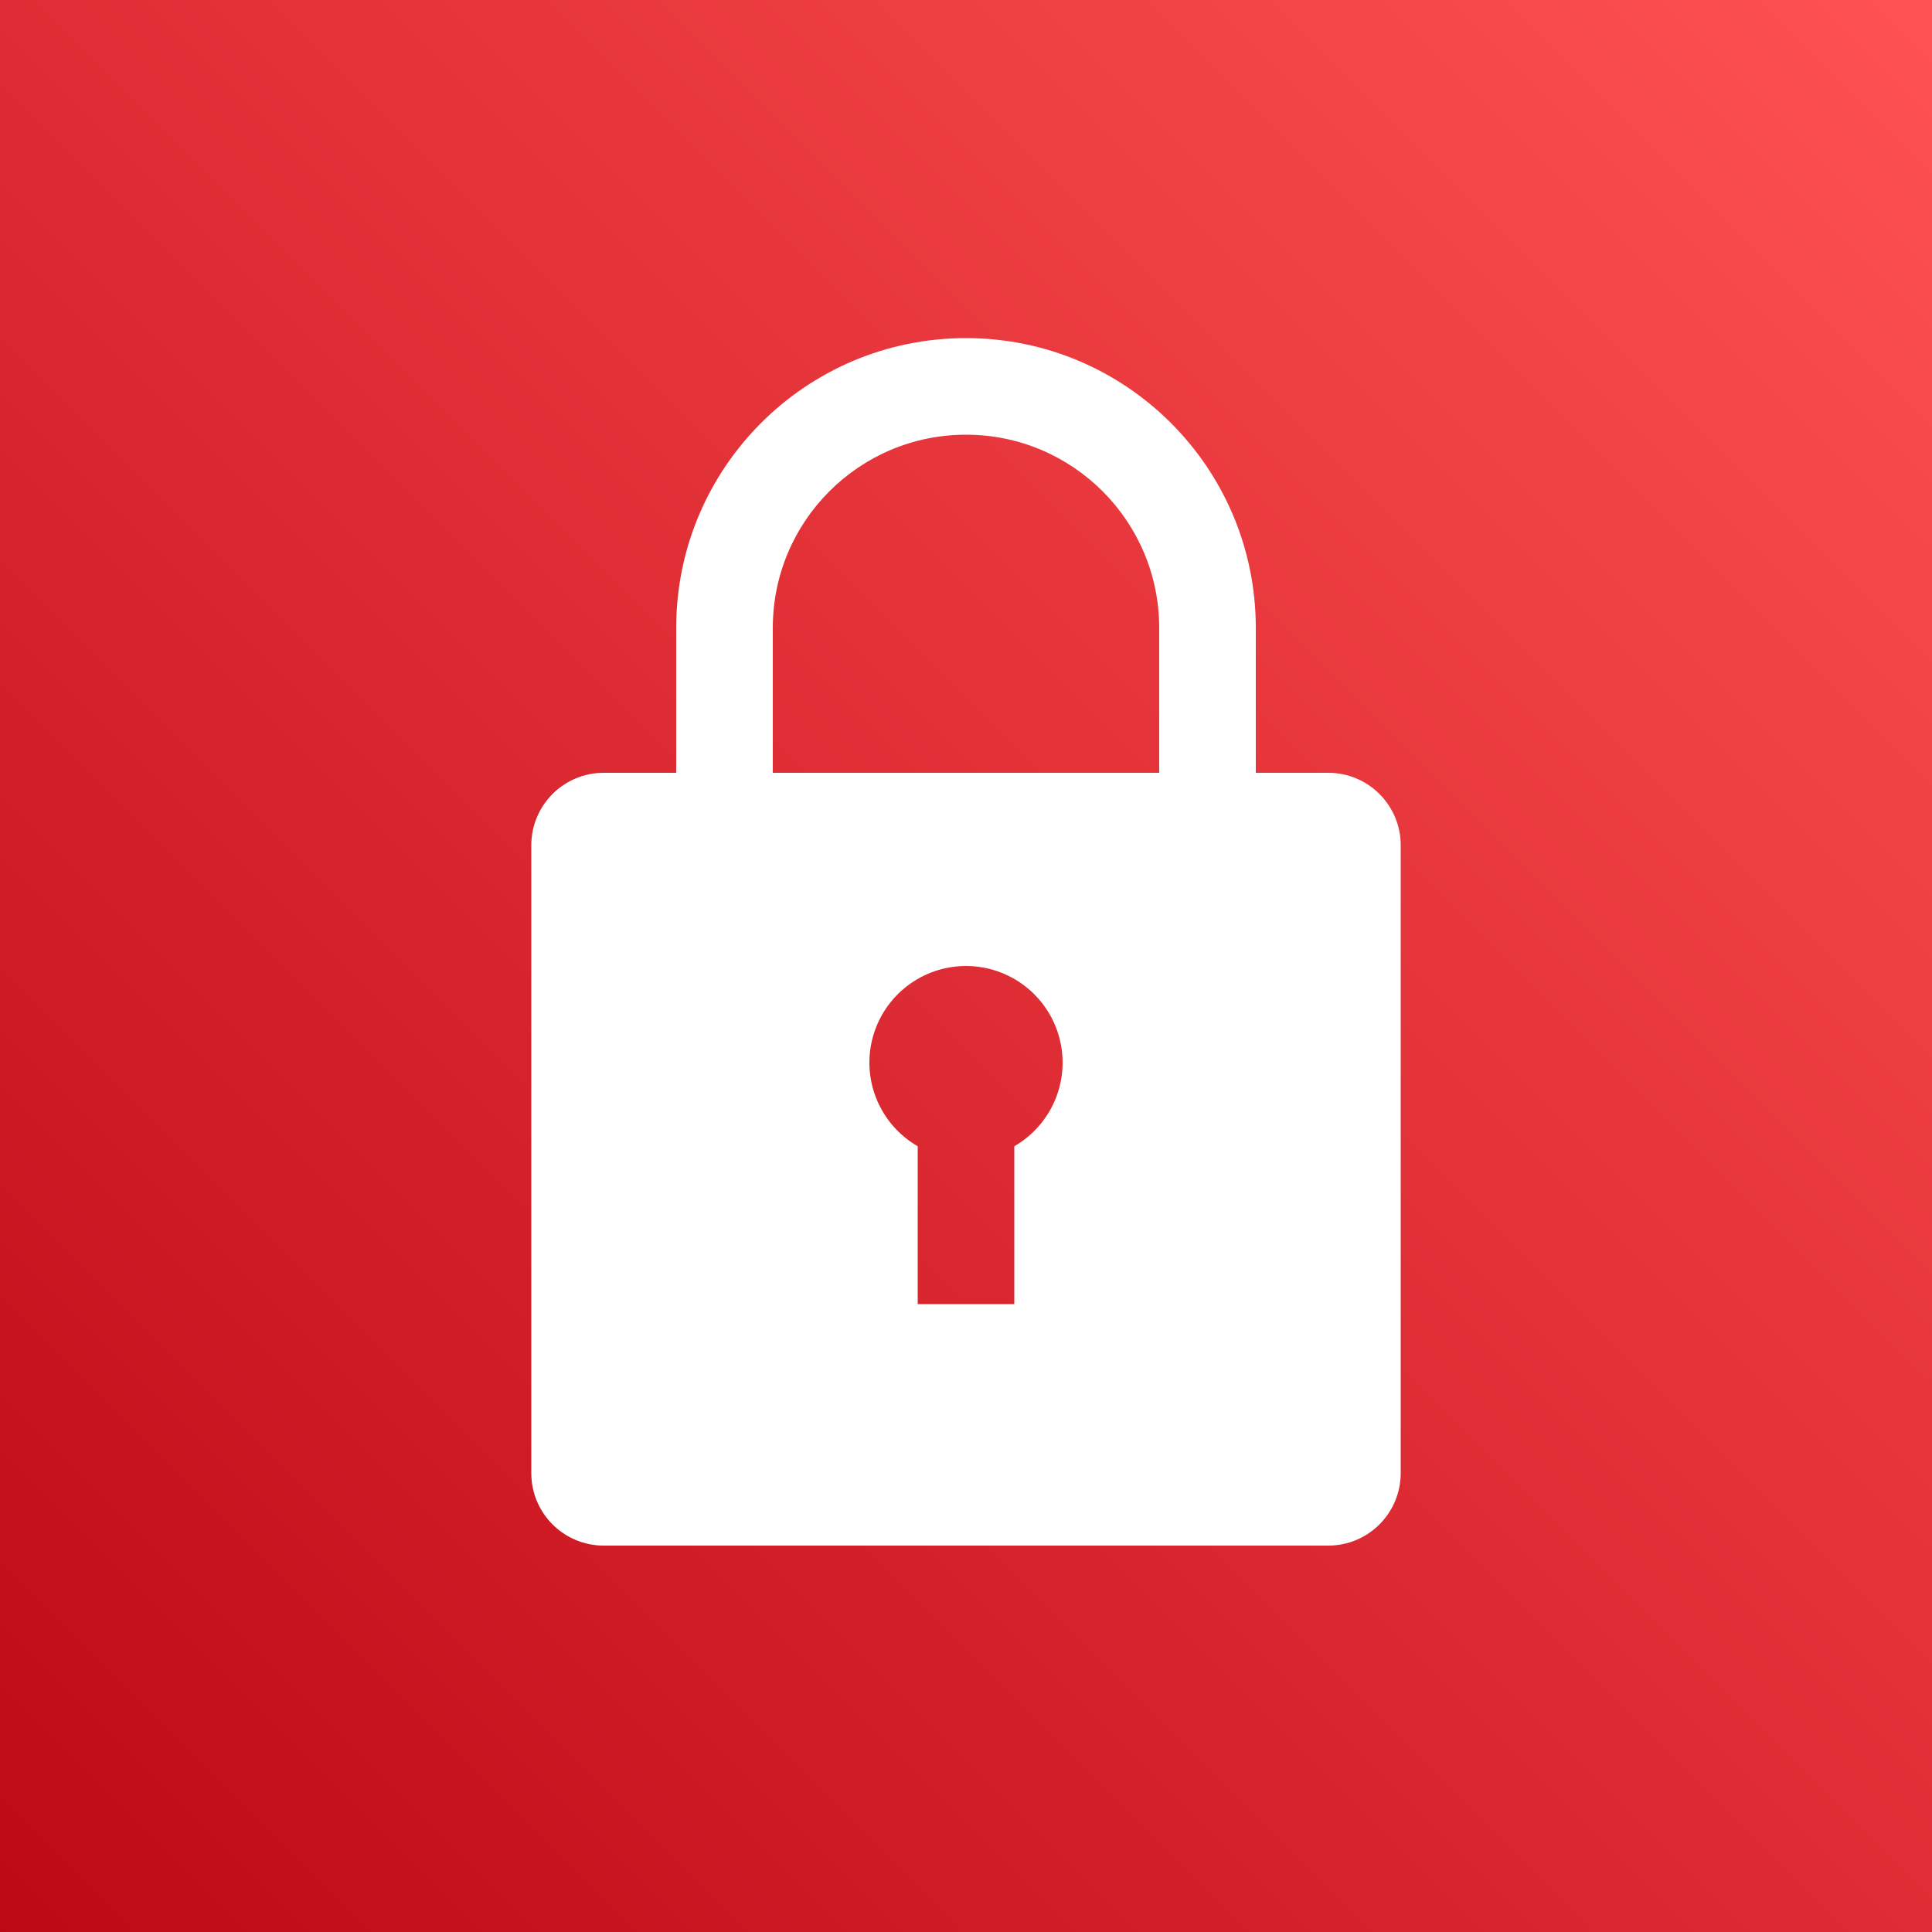
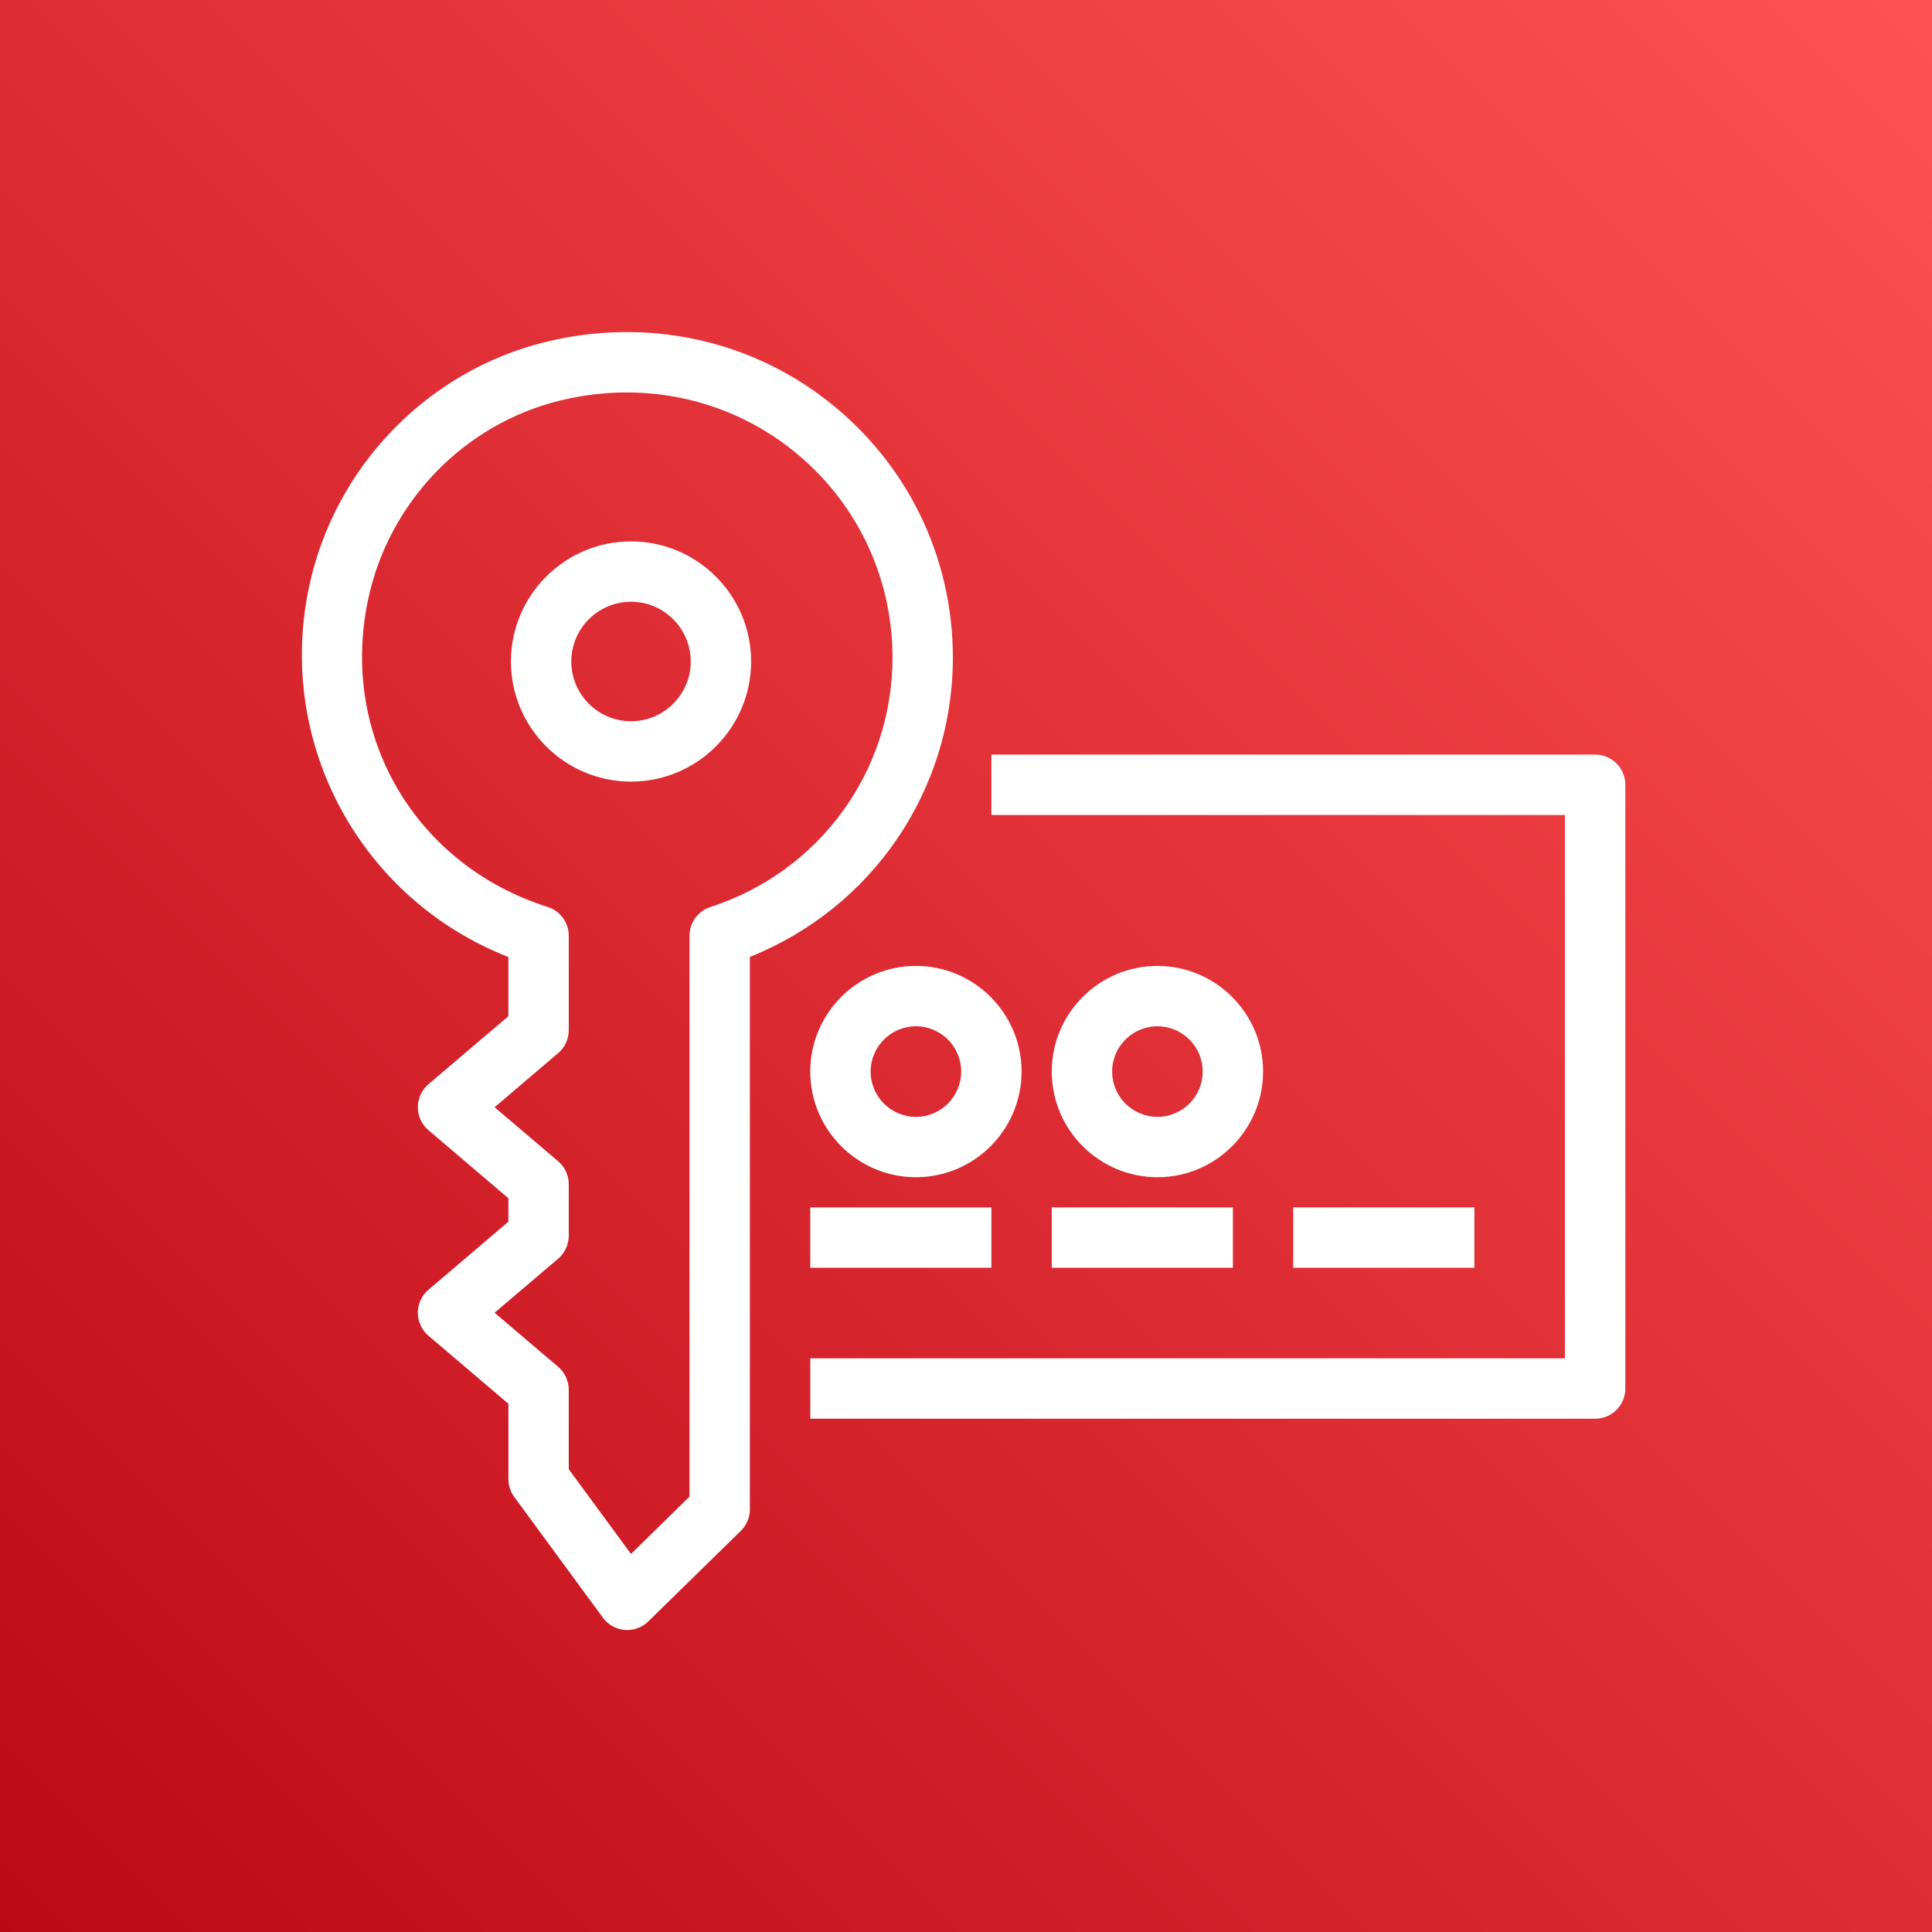
- <svg xmlns="http://www.w3.org/2000/svg" width="40" height="40">
+ <svg xmlns="http://www.w3.org/2000/svg" width="40" height="40" viewBox="0 0 64 64">
  <defs>
    <linearGradient x1="0%" y1="100%" x2="100%" y2="0%" id="a">
      <stop stop-color="#BD0816" offset="0%" />
      <stop stop-color="#FF5252" offset="100%" />
    </linearGradient>
  </defs>
  <g fill="none" fill-rule="evenodd">
-     <path d="M0 0h40v40H0z" fill="url(#a)" />
-     <path d="M20 7a6 6 0 0 0-6 6v3h-1.5A1.5 1.5 0 0 0 11 17.5v13A1.5 1.5 0 0 0 12.5 32h15a1.5 1.5 0 0 0 1.5-1.5v-13a1.5 1.5 0 0 0-1.5-1.5H26v-3a6 6 0 0 0-6-6Zm0 2a4 4 0 0 1 4 4v3h-8v-3a4 4 0 0 1 4-4Zm0 11a2 2 0 0 1 1 3.732V27h-2v-3.268A2 2 0 0 1 20 20Z" fill="#FFF" />
+     <path d="M0 0h64v64H0z" fill="url(#a)" />
+     <path d="M42.841,41.997 L48.841,41.997 L48.841,39.997 L42.841,39.997 L42.841,41.997 Z M34.841,41.997 L40.841,41.997 L40.841,39.997 L34.841,39.997 L34.841,41.997 Z M26.841,41.997 L32.841,41.997 L32.841,39.997 L26.841,39.997 L26.841,41.997 Z M36.841,35.497 C36.841,34.67 37.514,33.997 38.341,33.997 C39.169,33.997 39.841,34.67 39.841,35.497 C39.841,36.324 39.169,36.997 38.341,36.997 C37.514,36.997 36.841,36.324 36.841,35.497 L36.841,35.497 Z M41.841,35.497 C41.841,33.567 40.271,31.997 38.341,31.997 C36.412,31.997 34.841,33.567 34.841,35.497 C34.841,37.427 36.412,38.997 38.341,38.997 C40.271,38.997 41.841,37.427 41.841,35.497 L41.841,35.497 Z M30.341,36.997 C29.514,36.997 28.841,36.324 28.841,35.497 C28.841,34.67 29.514,33.997 30.341,33.997 C31.169,33.997 31.841,34.67 31.841,35.497 C31.841,36.324 31.169,36.997 30.341,36.997 L30.341,36.997 Z M30.341,31.997 C28.412,31.997 26.841,33.567 26.841,35.497 C26.841,37.427 28.412,38.997 30.341,38.997 C32.271,38.997 33.841,37.427 33.841,35.497 C33.841,33.567 32.271,31.997 30.341,31.997 L30.341,31.997 Z M53.841,25.997 L53.841,45.997 C53.841,46.549 53.394,46.997 52.841,46.997 L26.841,46.997 L26.841,44.997 L51.841,44.997 L51.841,26.997 L32.841,26.997 L32.841,24.997 L52.841,24.997 C53.394,24.997 53.841,25.445 53.841,25.997 L53.841,25.997 Z M20.904,23.892 C19.813,23.892 18.925,23.004 18.925,21.913 C18.925,20.822 19.813,19.934 20.904,19.934 C21.995,19.934 22.882,20.822 22.882,21.913 C22.882,23.004 21.995,23.892 20.904,23.892 L20.904,23.892 Z M20.904,17.934 C18.711,17.934 16.925,19.719 16.925,21.913 C16.925,24.107 18.711,25.892 20.904,25.892 C23.097,25.892 24.882,24.107 24.882,21.913 C24.882,19.719 23.097,17.934 20.904,17.934 L20.904,17.934 Z M23.534,30.046 C23.121,30.179 22.841,30.563 22.841,30.997 L22.841,49.577 L20.902,51.476 L18.841,48.669 L18.841,46.039 C18.841,45.747 18.713,45.468 18.49,45.278 L16.384,43.486 L18.49,41.695 C18.713,41.505 18.841,41.226 18.841,40.933 L18.841,39.231 C18.841,38.938 18.713,38.659 18.49,38.469 L16.384,36.678 L18.49,34.886 C18.713,34.696 18.841,34.417 18.841,34.124 L18.841,30.997 C18.841,30.561 18.559,30.175 18.143,30.044 C13.763,28.656 11.257,24.391 12.185,19.902 C12.856,16.656 15.351,14.054 18.544,13.271 C21.262,12.603 24.053,13.186 26.196,14.867 C28.338,16.546 29.565,19.068 29.565,21.784 C29.565,25.558 27.141,28.878 23.534,30.046 L23.534,30.046 Z M31.565,21.784 C31.565,18.45 30.058,15.354 27.43,13.293 C24.802,11.231 21.391,10.514 18.067,11.329 C14.13,12.294 11.052,15.5 10.226,19.497 C9.156,24.678 11.976,29.795 16.841,31.703 L16.841,33.663 L14.193,35.916 C13.97,36.106 13.841,36.385 13.841,36.678 C13.841,36.971 13.97,37.249 14.193,37.439 L16.841,39.693 L16.841,40.471 L14.193,42.725 C13.97,42.914 13.841,43.193 13.841,43.486 C13.841,43.779 13.97,44.058 14.193,44.248 L16.841,46.501 L16.841,48.997 C16.841,49.21 16.91,49.417 17.036,49.589 L19.972,53.589 C20.143,53.822 20.408,53.97 20.697,53.994 C20.724,53.996 20.751,53.997 20.778,53.997 C21.039,53.997 21.29,53.895 21.477,53.711 L24.541,50.711 C24.733,50.523 24.841,50.266 24.841,49.997 L24.841,31.698 C28.892,30.079 31.565,26.182 31.565,21.784 L31.565,21.784 Z" fill="#FFF" />
  </g>
</svg>
